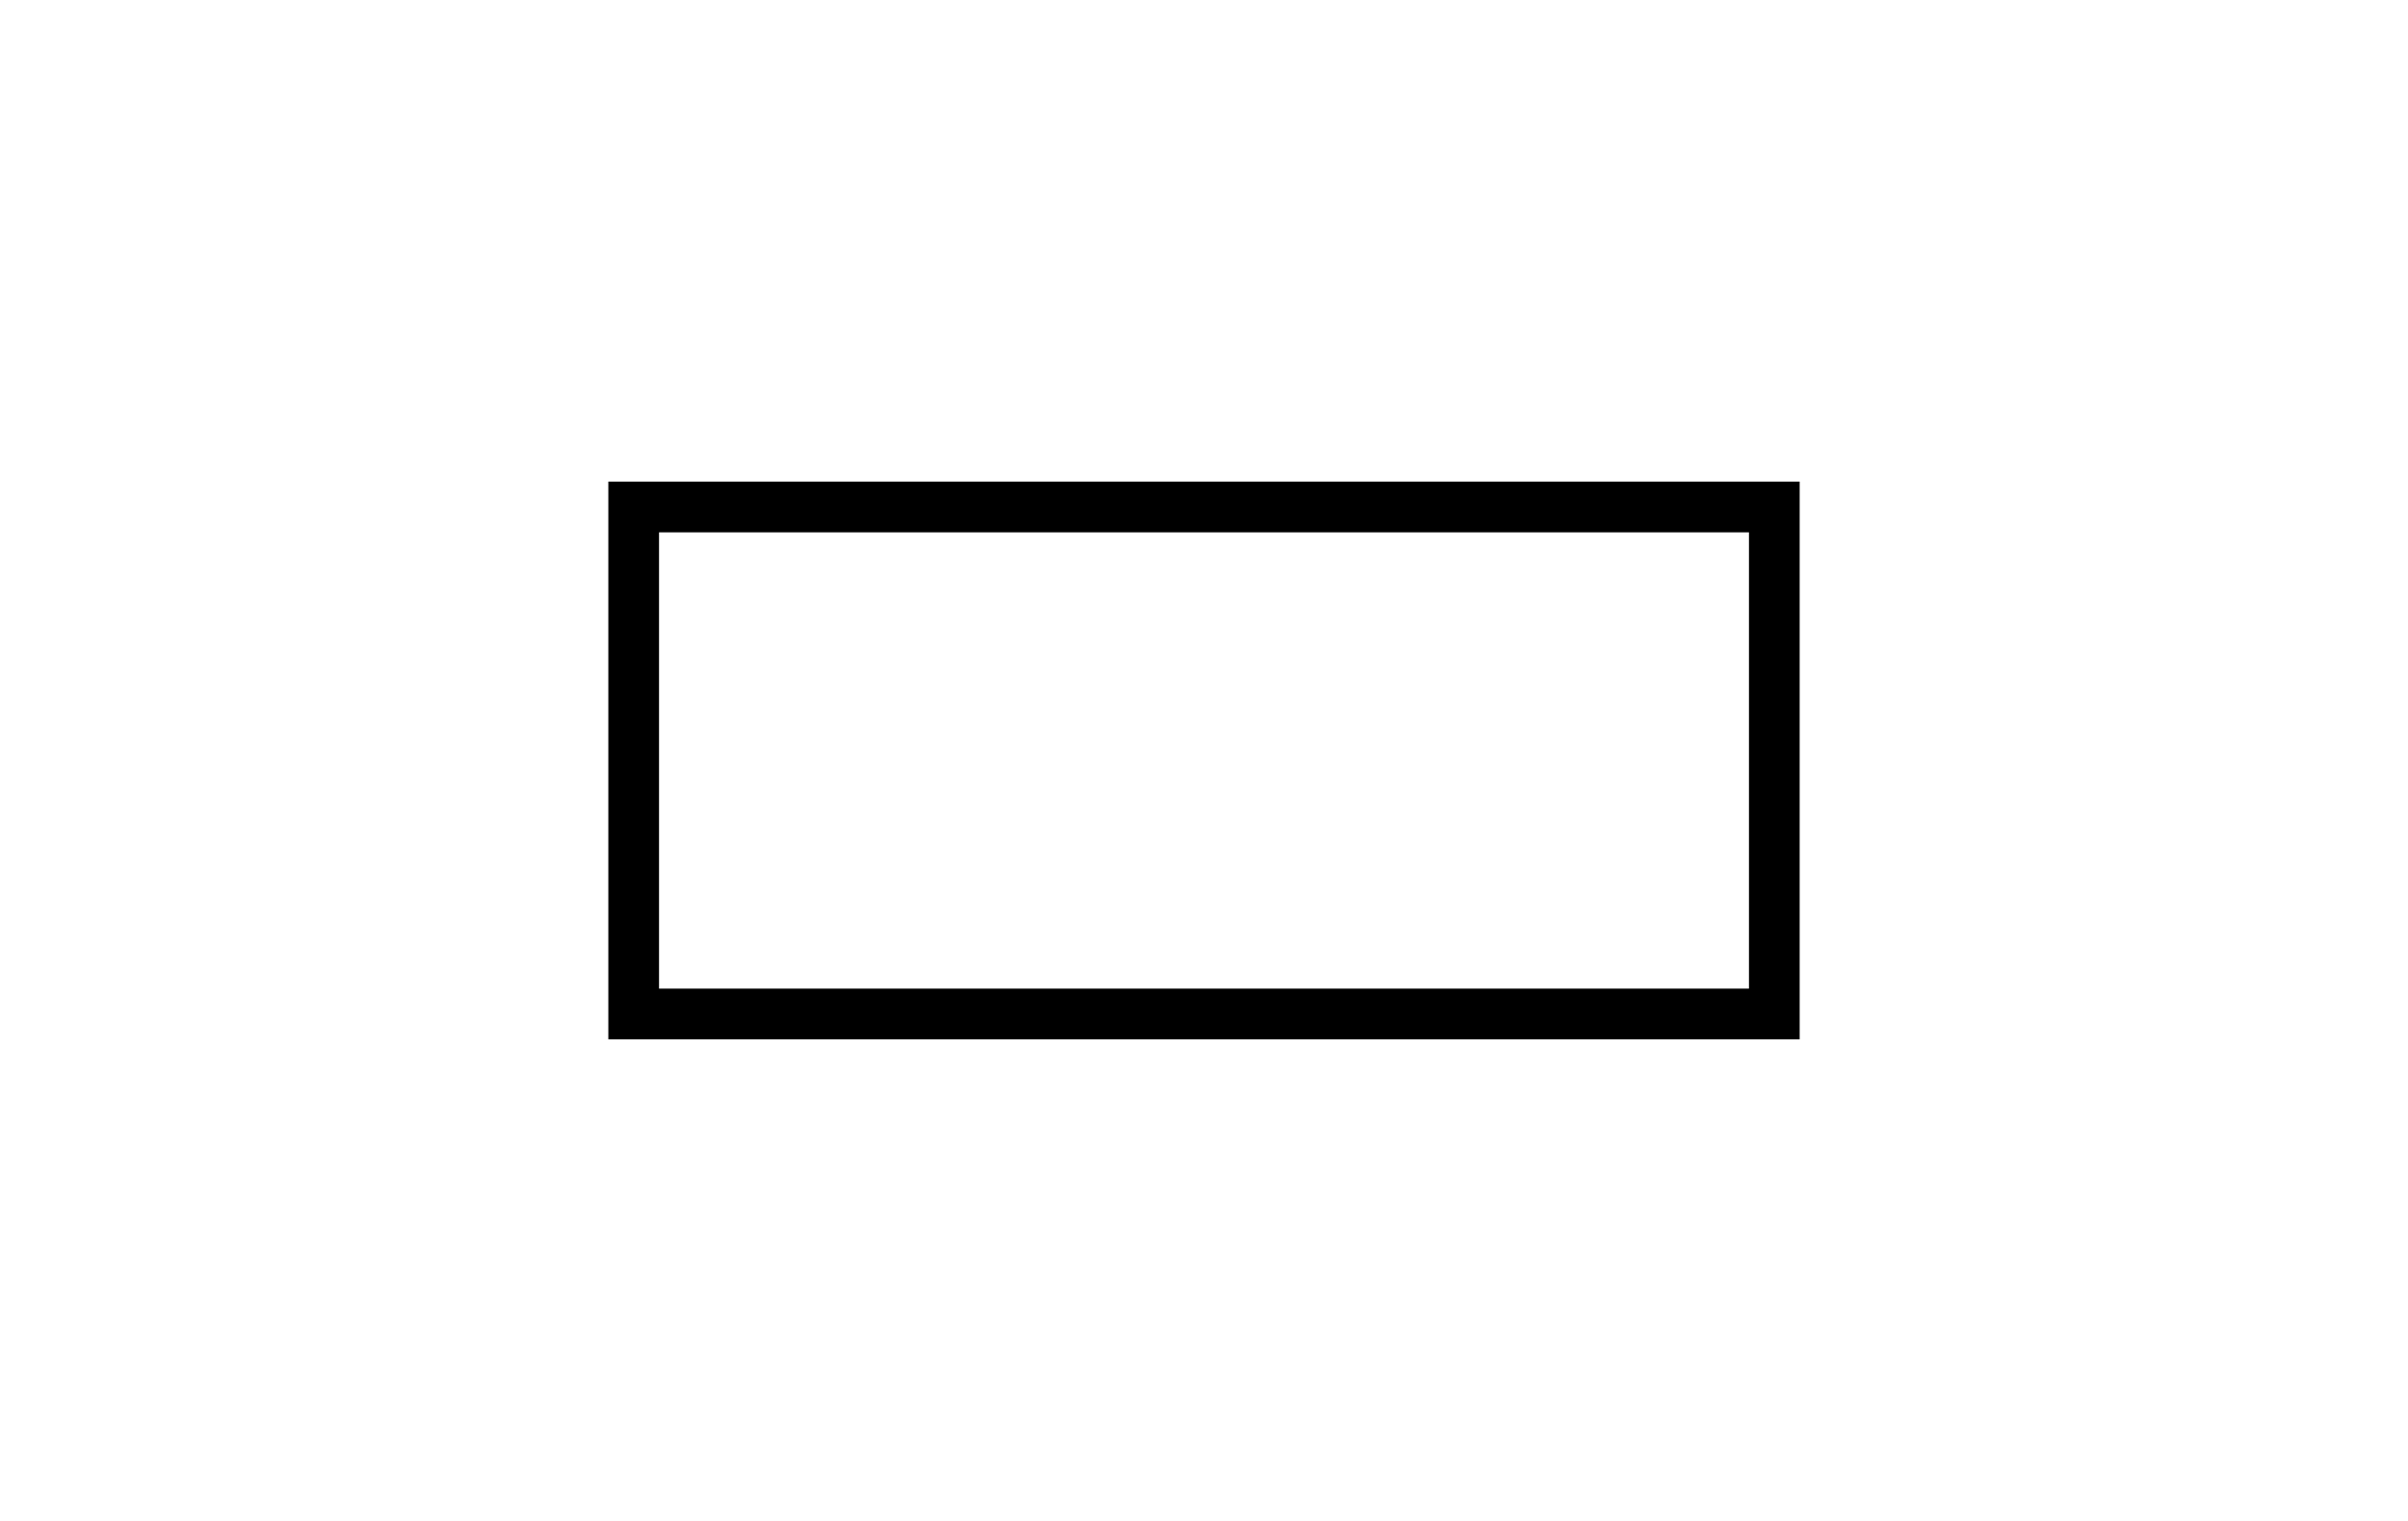
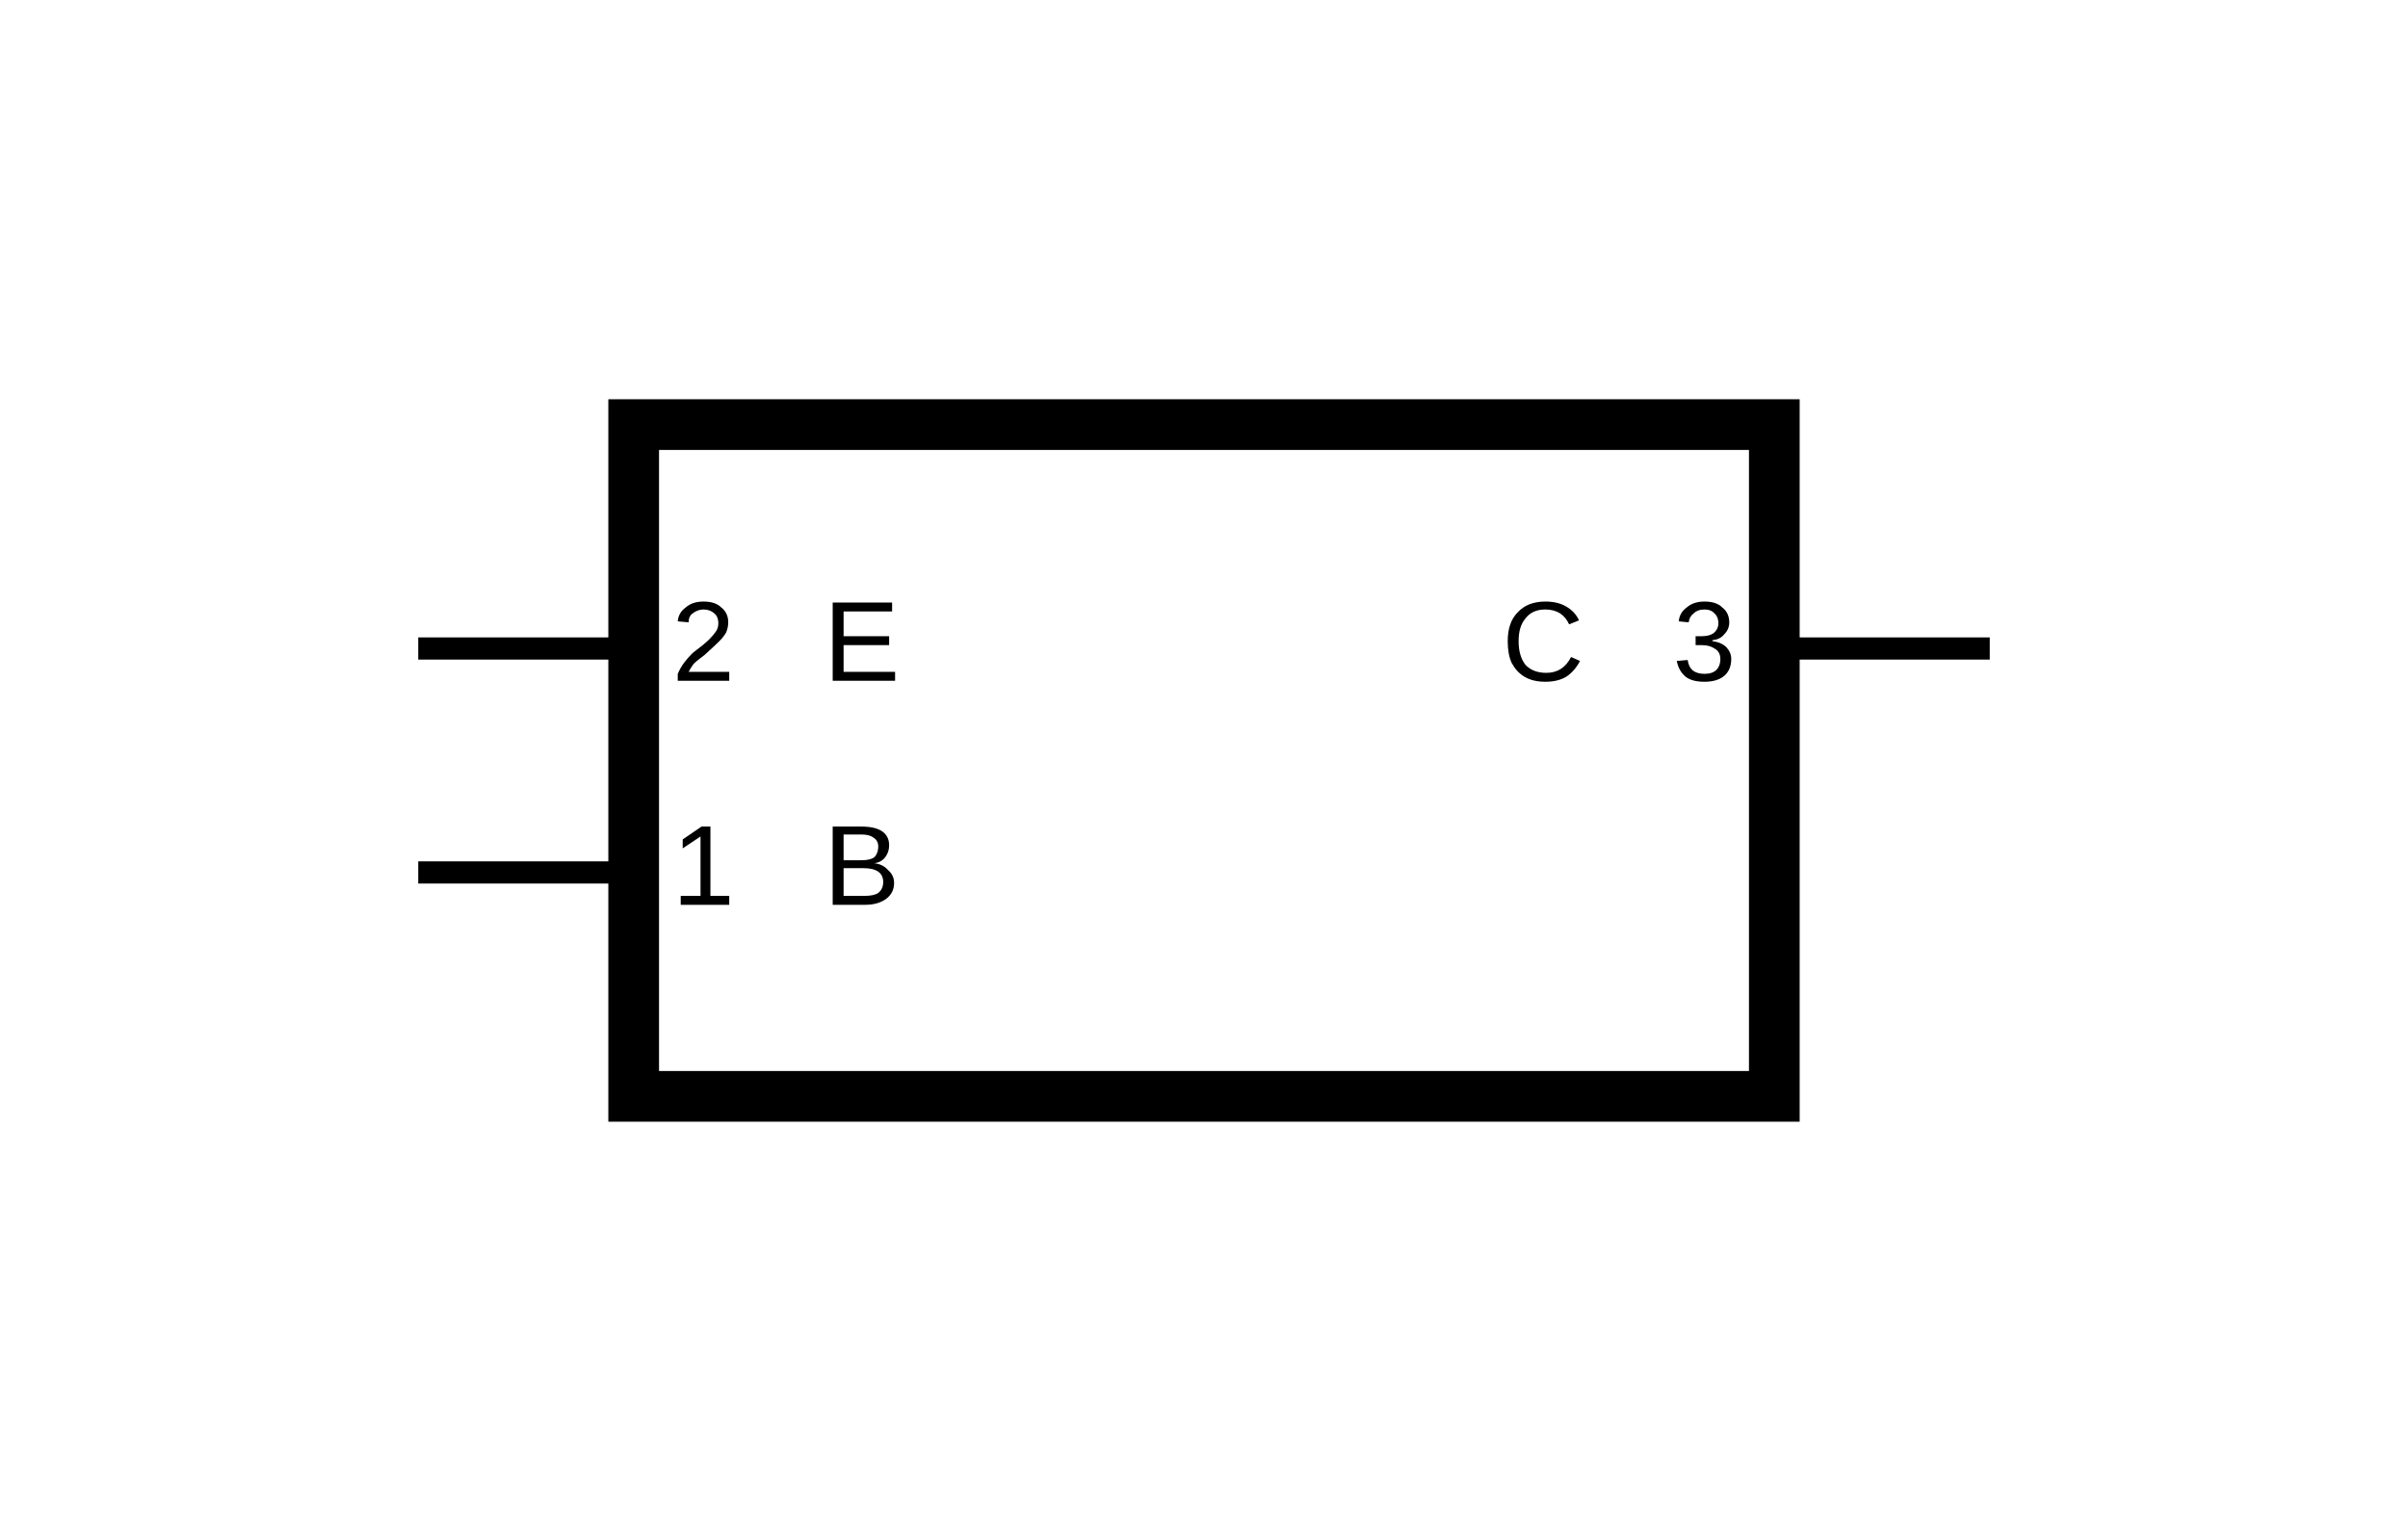
<svg xmlns="http://www.w3.org/2000/svg" width="38mm" height="24mm" viewBox="0 0 38 24">
  <rect x="0" y="0" width="38" height="24" fill="#FFFFFF" stroke="none" />
-   <rect x="10" y="8" width="18" height="8" fill="#FFFFFF" stroke="#000000" stroke-width="0.8" />
+   <rect x="10" y="6.7" width="18" height="10.6" fill="#FFFFFF" stroke="#000000" stroke-width="0.8" />
+   <line x1="6.6" y1="13.767" x2="10" y2="13.767" fill="#000000" stroke="#000000" stroke-width="0.35" />
+   <text x="10.6" y="13.767" font-family="Arial, sans-serif" font-size="1.8" text-anchor="start" dominant-baseline="middle" fill="#000000">1</text>
+   <text x="13" y="13.767" font-family="Arial, sans-serif" font-size="1.8" text-anchor="start" dominant-baseline="middle" fill="#000000">B</text>
+   <line x1="6.6" y1="10.233" x2="10" y2="10.233" fill="#000000" stroke="#000000" stroke-width="0.35" />
+   <text x="10.6" y="10.233" font-family="Arial, sans-serif" font-size="1.8" text-anchor="start" dominant-baseline="middle" fill="#000000">2</text>
+   <text x="13" y="10.233" font-family="Arial, sans-serif" font-size="1.8" text-anchor="start" dominant-baseline="middle" fill="#000000">E</text>
+   <line x1="28" y1="10.233" x2="31.4" y2="10.233" fill="#000000" stroke="#000000" stroke-width="0.35" />
+   <text x="27.4" y="10.233" font-family="Arial, sans-serif" font-size="1.8" text-anchor="end" dominant-baseline="middle" fill="#000000">3</text>
+   <text x="25" y="10.233" font-family="Arial, sans-serif" font-size="1.8" text-anchor="end" dominant-baseline="middle" fill="#000000">C</text>
</svg>
